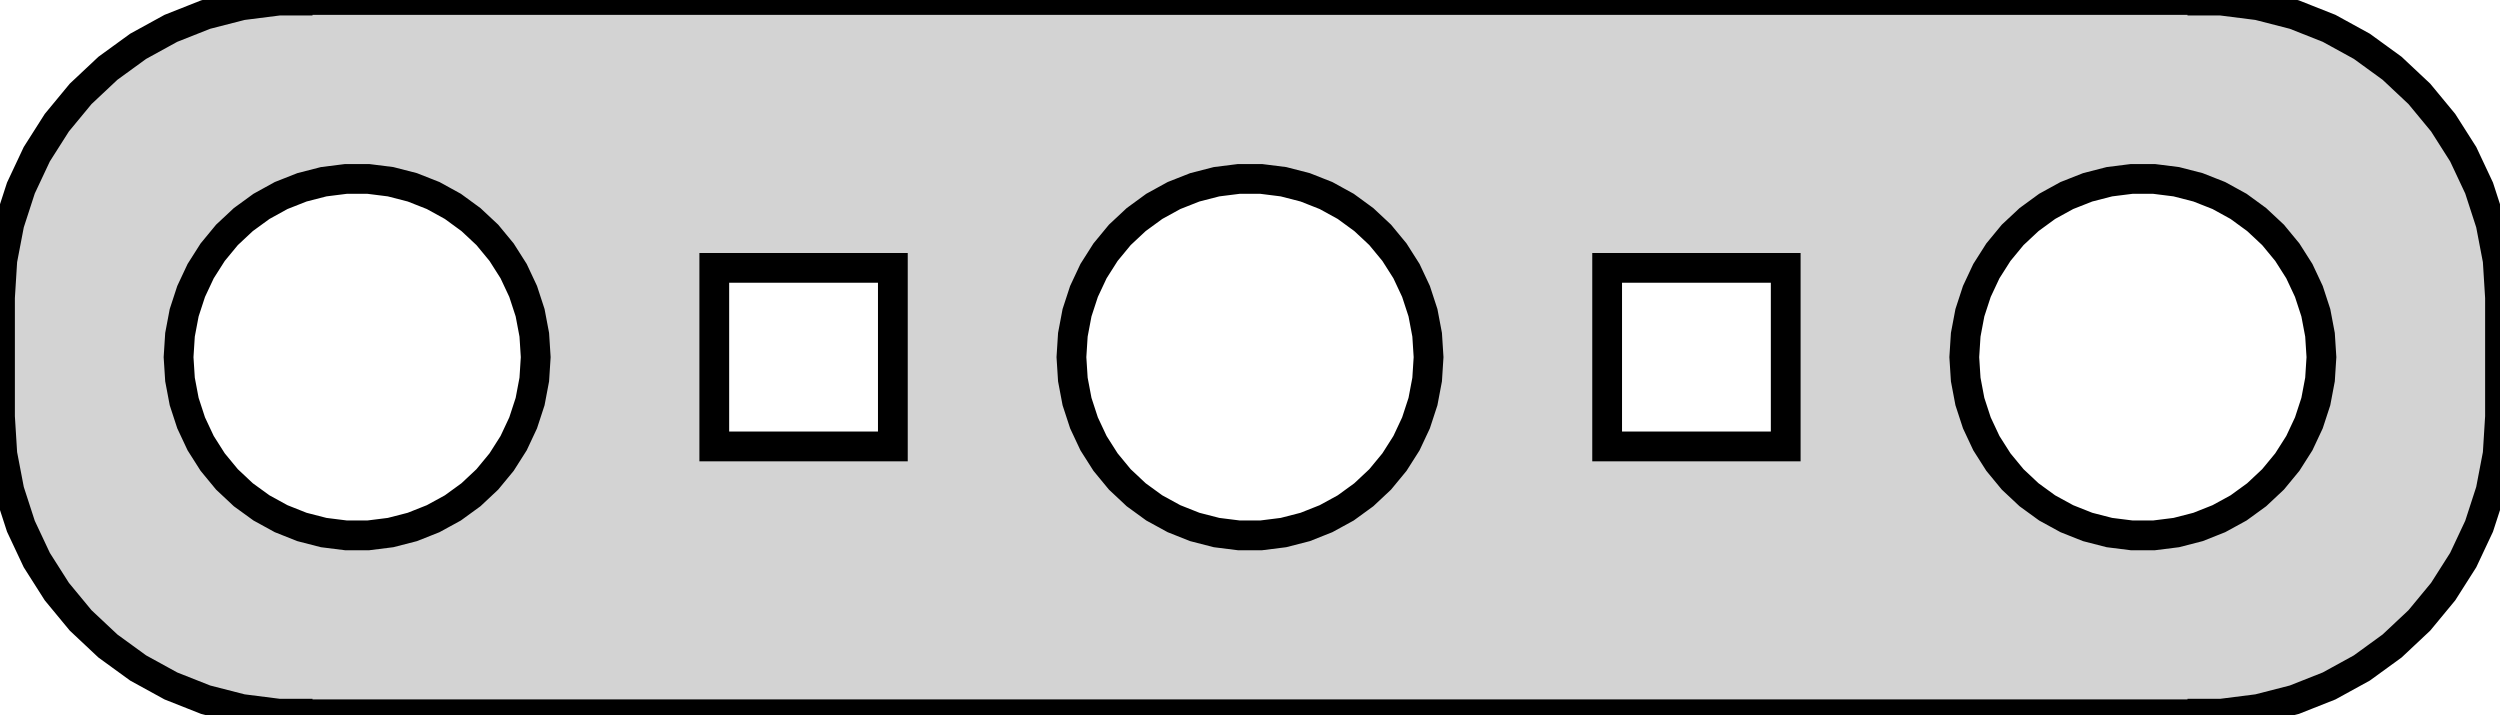
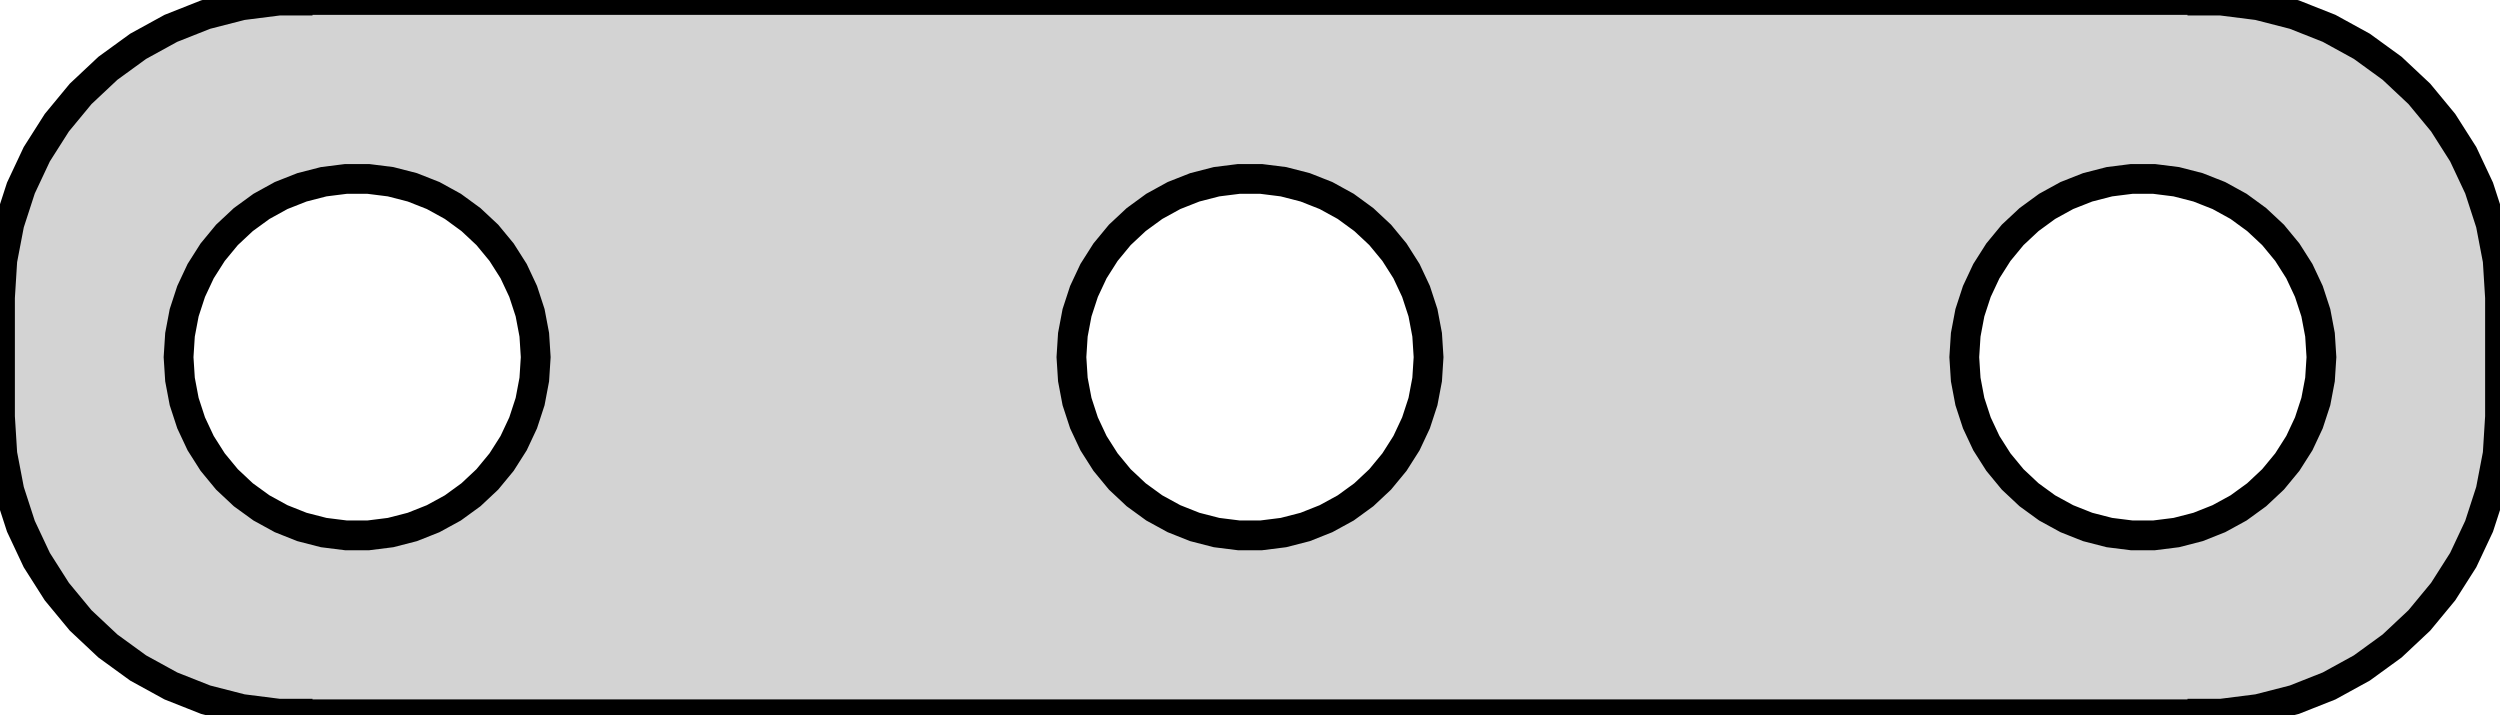
<svg xmlns="http://www.w3.org/2000/svg" width="42mm" height="12mm" viewBox="9 -21 42 12" version="1.1">
-   <path d=" M 46,-9.01 L 46.314,-9.01 L 46.937,-9.089 L 47.545,-9.245 L 48.129,-9.476 L 48.679,-9.778  L 49.187,-10.147 L 49.645,-10.577 L 50.045,-11.061 L 50.382,-11.591 L 50.649,-12.159 L 50.843,-12.757  L 50.961,-13.373 L 51,-14 L 51,-16 L 50.961,-16.627 L 50.843,-17.243 L 50.649,-17.841  L 50.382,-18.409 L 50.045,-18.939 L 49.645,-19.423 L 49.187,-19.853 L 48.679,-20.222 L 48.129,-20.524  L 47.545,-20.755 L 46.937,-20.911 L 46.314,-20.99 L 46,-20.99 L 46,-21 L 14,-21  L 14,-20.99 L 13.686,-20.99 L 13.063,-20.911 L 12.455,-20.755 L 11.871,-20.524 L 11.321,-20.222  L 10.813,-19.853 L 10.355,-19.423 L 9.955,-18.939 L 9.618,-18.409 L 9.351,-17.841 L 9.157,-17.243  L 9.039,-16.627 L 9,-16 L 9,-14 L 9.039,-13.373 L 9.157,-12.757 L 9.351,-12.159  L 9.618,-11.591 L 9.955,-11.061 L 10.355,-10.577 L 10.813,-10.147 L 11.321,-9.778 L 11.871,-9.476  L 12.455,-9.245 L 13.063,-9.089 L 13.686,-9.01 L 14,-9.01 L 14,-9 L 46,-9  z M 14.812,-12.006 L 14.438,-12.053 L 14.073,-12.147 L 13.723,-12.286 L 13.393,-12.467 L 13.088,-12.688  L 12.813,-12.946 L 12.573,-13.237 L 12.371,-13.555 L 12.211,-13.896 L 12.094,-14.254 L 12.024,-14.624  L 12,-15 L 12.024,-15.376 L 12.094,-15.746 L 12.211,-16.104 L 12.371,-16.445 L 12.573,-16.763  L 12.813,-17.054 L 13.088,-17.311 L 13.393,-17.533 L 13.723,-17.715 L 14.073,-17.853 L 14.438,-17.947  L 14.812,-17.994 L 15.188,-17.994 L 15.562,-17.947 L 15.927,-17.853 L 16.277,-17.715 L 16.608,-17.533  L 16.912,-17.311 L 17.187,-17.054 L 17.427,-16.763 L 17.629,-16.445 L 17.789,-16.104 L 17.906,-15.746  L 17.976,-15.376 L 18,-15 L 17.976,-14.624 L 17.906,-14.254 L 17.789,-13.896 L 17.629,-13.555  L 17.427,-13.237 L 17.187,-12.946 L 16.912,-12.688 L 16.608,-12.467 L 16.277,-12.286 L 15.927,-12.147  L 15.562,-12.053 L 15.188,-12.006 z M 29.812,-12.006 L 29.438,-12.053 L 29.073,-12.147 L 28.723,-12.286 L 28.392,-12.467 L 28.088,-12.688  L 27.813,-12.946 L 27.573,-13.237 L 27.371,-13.555 L 27.211,-13.896 L 27.094,-14.254 L 27.024,-14.624  L 27,-15 L 27.024,-15.376 L 27.094,-15.746 L 27.211,-16.104 L 27.371,-16.445 L 27.573,-16.763  L 27.813,-17.054 L 28.088,-17.311 L 28.392,-17.533 L 28.723,-17.715 L 29.073,-17.853 L 29.438,-17.947  L 29.812,-17.994 L 30.188,-17.994 L 30.562,-17.947 L 30.927,-17.853 L 31.277,-17.715 L 31.608,-17.533  L 31.912,-17.311 L 32.187,-17.054 L 32.427,-16.763 L 32.629,-16.445 L 32.789,-16.104 L 32.906,-15.746  L 32.976,-15.376 L 33,-15 L 32.976,-14.624 L 32.906,-14.254 L 32.789,-13.896 L 32.629,-13.555  L 32.427,-13.237 L 32.187,-12.946 L 31.912,-12.688 L 31.608,-12.467 L 31.277,-12.286 L 30.927,-12.147  L 30.562,-12.053 L 30.188,-12.006 z M 44.812,-12.006 L 44.438,-12.053 L 44.073,-12.147 L 43.723,-12.286 L 43.392,-12.467 L 43.088,-12.688  L 42.813,-12.946 L 42.573,-13.237 L 42.371,-13.555 L 42.211,-13.896 L 42.094,-14.254 L 42.024,-14.624  L 42,-15 L 42.024,-15.376 L 42.094,-15.746 L 42.211,-16.104 L 42.371,-16.445 L 42.573,-16.763  L 42.813,-17.054 L 43.088,-17.311 L 43.392,-17.533 L 43.723,-17.715 L 44.073,-17.853 L 44.438,-17.947  L 44.812,-17.994 L 45.188,-17.994 L 45.562,-17.947 L 45.927,-17.853 L 46.277,-17.715 L 46.608,-17.533  L 46.912,-17.311 L 47.187,-17.054 L 47.427,-16.763 L 47.629,-16.445 L 47.789,-16.104 L 47.906,-15.746  L 47.976,-15.376 L 48,-15 L 47.976,-14.624 L 47.906,-14.254 L 47.789,-13.896 L 47.629,-13.555  L 47.427,-13.237 L 47.187,-12.946 L 46.912,-12.688 L 46.608,-12.467 L 46.277,-12.286 L 45.927,-12.147  L 45.562,-12.053 L 45.188,-12.006 z M 21,-13.5 L 21,-16.5 L 24,-16.5 L 24,-13.5 z M 36,-13.5 L 36,-16.5 L 39,-16.5 L 39,-13.5 z " stroke="black" fill="lightgray" stroke-width="0.5" />
+   <path d=" M 46,-9.01 L 46.314,-9.01 L 46.937,-9.089 L 47.545,-9.245 L 48.129,-9.476 L 48.679,-9.778  L 49.187,-10.147 L 49.645,-10.577 L 50.045,-11.061 L 50.382,-11.591 L 50.649,-12.159 L 50.843,-12.757  L 50.961,-13.373 L 51,-14 L 51,-16 L 50.961,-16.627 L 50.843,-17.243 L 50.649,-17.841  L 50.382,-18.409 L 50.045,-18.939 L 49.645,-19.423 L 49.187,-19.853 L 48.679,-20.222 L 48.129,-20.524  L 47.545,-20.755 L 46.937,-20.911 L 46.314,-20.99 L 46,-20.99 L 46,-21 L 14,-21  L 14,-20.99 L 13.686,-20.99 L 13.063,-20.911 L 12.455,-20.755 L 11.871,-20.524 L 11.321,-20.222  L 10.813,-19.853 L 10.355,-19.423 L 9.955,-18.939 L 9.618,-18.409 L 9.351,-17.841 L 9.157,-17.243  L 9.039,-16.627 L 9,-16 L 9,-14 L 9.039,-13.373 L 9.157,-12.757 L 9.351,-12.159  L 9.618,-11.591 L 9.955,-11.061 L 10.355,-10.577 L 10.813,-10.147 L 11.321,-9.778 L 11.871,-9.476  L 12.455,-9.245 L 13.063,-9.089 L 13.686,-9.01 L 14,-9.01 L 14,-9 L 46,-9  z M 14.812,-12.006 L 14.438,-12.053 L 14.073,-12.147 L 13.723,-12.286 L 13.393,-12.467 L 13.088,-12.688  L 12.813,-12.946 L 12.573,-13.237 L 12.371,-13.555 L 12.211,-13.896 L 12.094,-14.254 L 12.024,-14.624  L 12,-15 L 12.024,-15.376 L 12.094,-15.746 L 12.211,-16.104 L 12.371,-16.445 L 12.573,-16.763  L 12.813,-17.054 L 13.088,-17.311 L 13.393,-17.533 L 13.723,-17.715 L 14.073,-17.853 L 14.438,-17.947  L 14.812,-17.994 L 15.188,-17.994 L 15.562,-17.947 L 15.927,-17.853 L 16.277,-17.715 L 16.608,-17.533  L 16.912,-17.311 L 17.187,-17.054 L 17.427,-16.763 L 17.629,-16.445 L 17.789,-16.104 L 17.906,-15.746  L 17.976,-15.376 L 18,-15 L 17.976,-14.624 L 17.906,-14.254 L 17.789,-13.896 L 17.629,-13.555  L 17.427,-13.237 L 17.187,-12.946 L 16.912,-12.688 L 16.608,-12.467 L 16.277,-12.286 L 15.927,-12.147  L 15.562,-12.053 L 15.188,-12.006 z M 29.812,-12.006 L 29.438,-12.053 L 29.073,-12.147 L 28.723,-12.286 L 28.392,-12.467 L 28.088,-12.688  L 27.813,-12.946 L 27.573,-13.237 L 27.371,-13.555 L 27.211,-13.896 L 27.094,-14.254 L 27.024,-14.624  L 27,-15 L 27.024,-15.376 L 27.094,-15.746 L 27.211,-16.104 L 27.371,-16.445 L 27.573,-16.763  L 27.813,-17.054 L 28.088,-17.311 L 28.392,-17.533 L 28.723,-17.715 L 29.073,-17.853 L 29.438,-17.947  L 29.812,-17.994 L 30.188,-17.994 L 30.562,-17.947 L 30.927,-17.853 L 31.277,-17.715 L 31.608,-17.533  L 31.912,-17.311 L 32.187,-17.054 L 32.427,-16.763 L 32.629,-16.445 L 32.789,-16.104 L 32.906,-15.746  L 32.976,-15.376 L 33,-15 L 32.976,-14.624 L 32.906,-14.254 L 32.789,-13.896 L 32.629,-13.555  L 32.427,-13.237 L 32.187,-12.946 L 31.912,-12.688 L 31.608,-12.467 L 31.277,-12.286 L 30.927,-12.147  L 30.562,-12.053 L 30.188,-12.006 z M 44.812,-12.006 L 44.438,-12.053 L 44.073,-12.147 L 43.723,-12.286 L 43.392,-12.467 L 43.088,-12.688  L 42.813,-12.946 L 42.573,-13.237 L 42.371,-13.555 L 42.211,-13.896 L 42.094,-14.254 L 42.024,-14.624  L 42,-15 L 42.024,-15.376 L 42.094,-15.746 L 42.211,-16.104 L 42.371,-16.445 L 42.573,-16.763  L 42.813,-17.054 L 43.088,-17.311 L 43.392,-17.533 L 43.723,-17.715 L 44.073,-17.853 L 44.438,-17.947  L 44.812,-17.994 L 45.188,-17.994 L 45.562,-17.947 L 45.927,-17.853 L 46.277,-17.715 L 46.608,-17.533  L 46.912,-17.311 L 47.187,-17.054 L 47.427,-16.763 L 47.629,-16.445 L 47.789,-16.104 L 47.906,-15.746  L 47.976,-15.376 L 48,-15 L 47.976,-14.624 L 47.906,-14.254 L 47.789,-13.896 L 47.629,-13.555  L 47.427,-13.237 L 47.187,-12.946 L 46.912,-12.688 L 46.608,-12.467 L 46.277,-12.286 L 45.927,-12.147  L 45.562,-12.053 L 45.188,-12.006 z " stroke="black" fill="lightgray" stroke-width="0.5" />
</svg>
